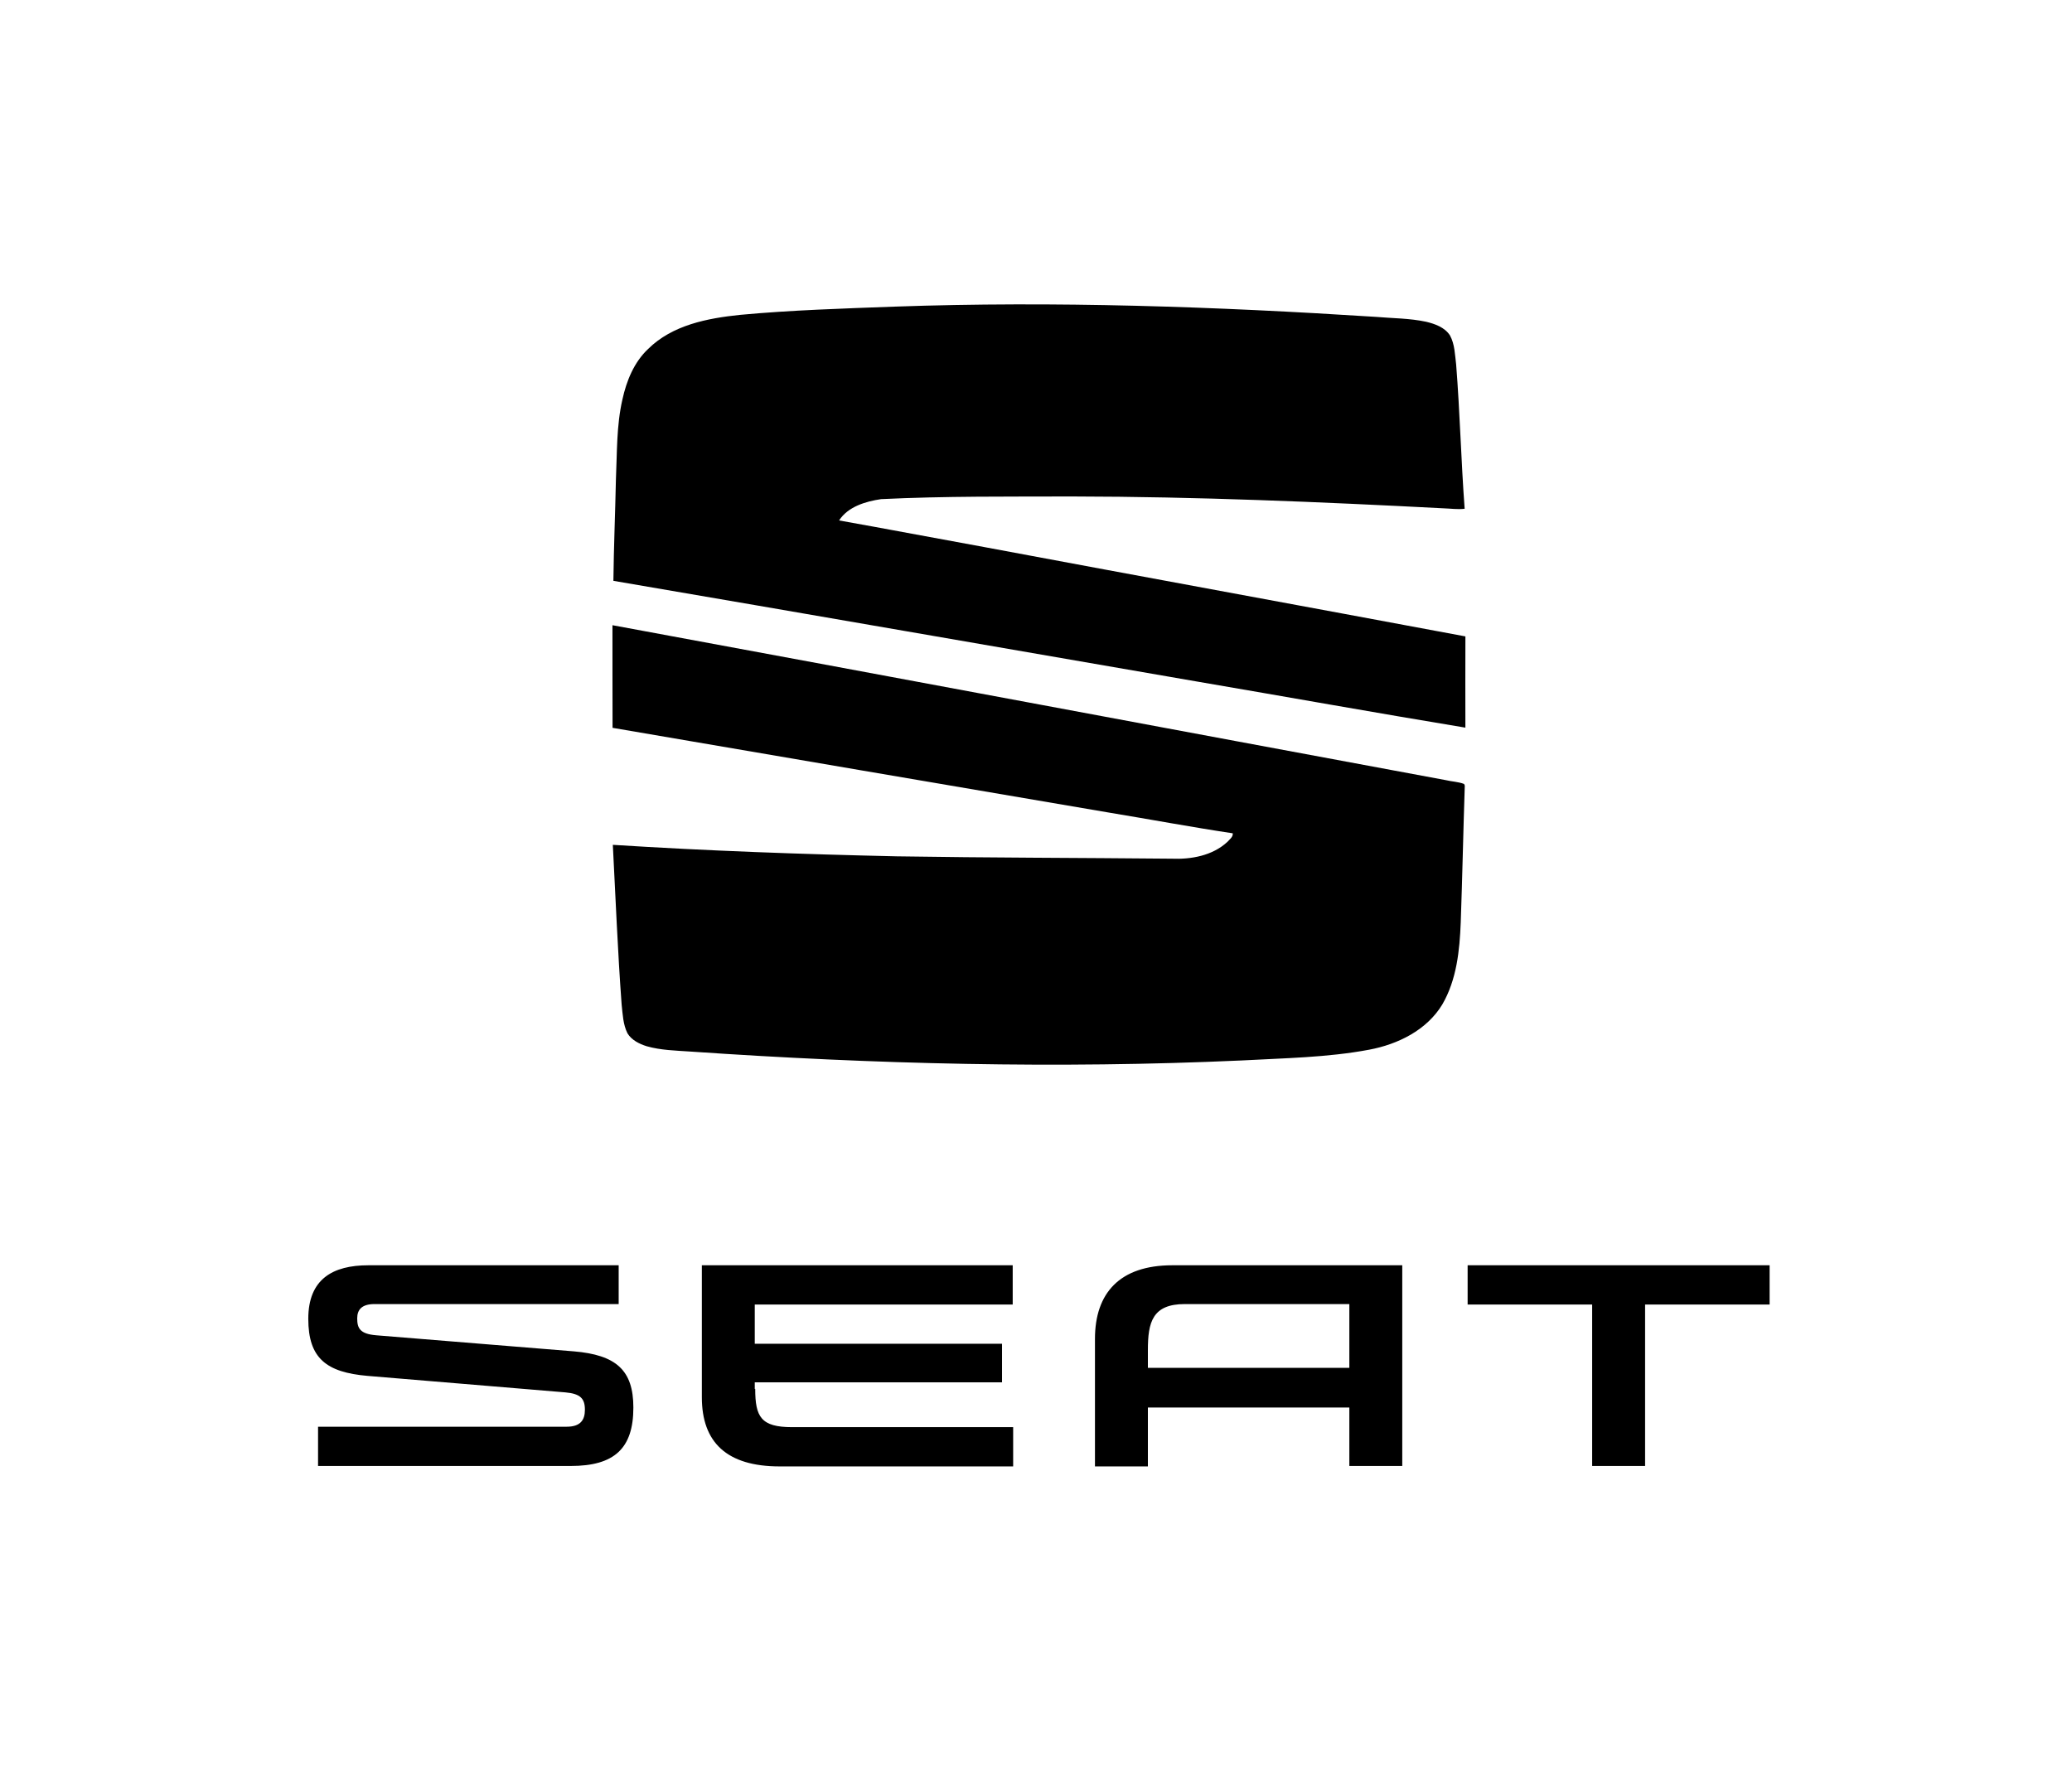
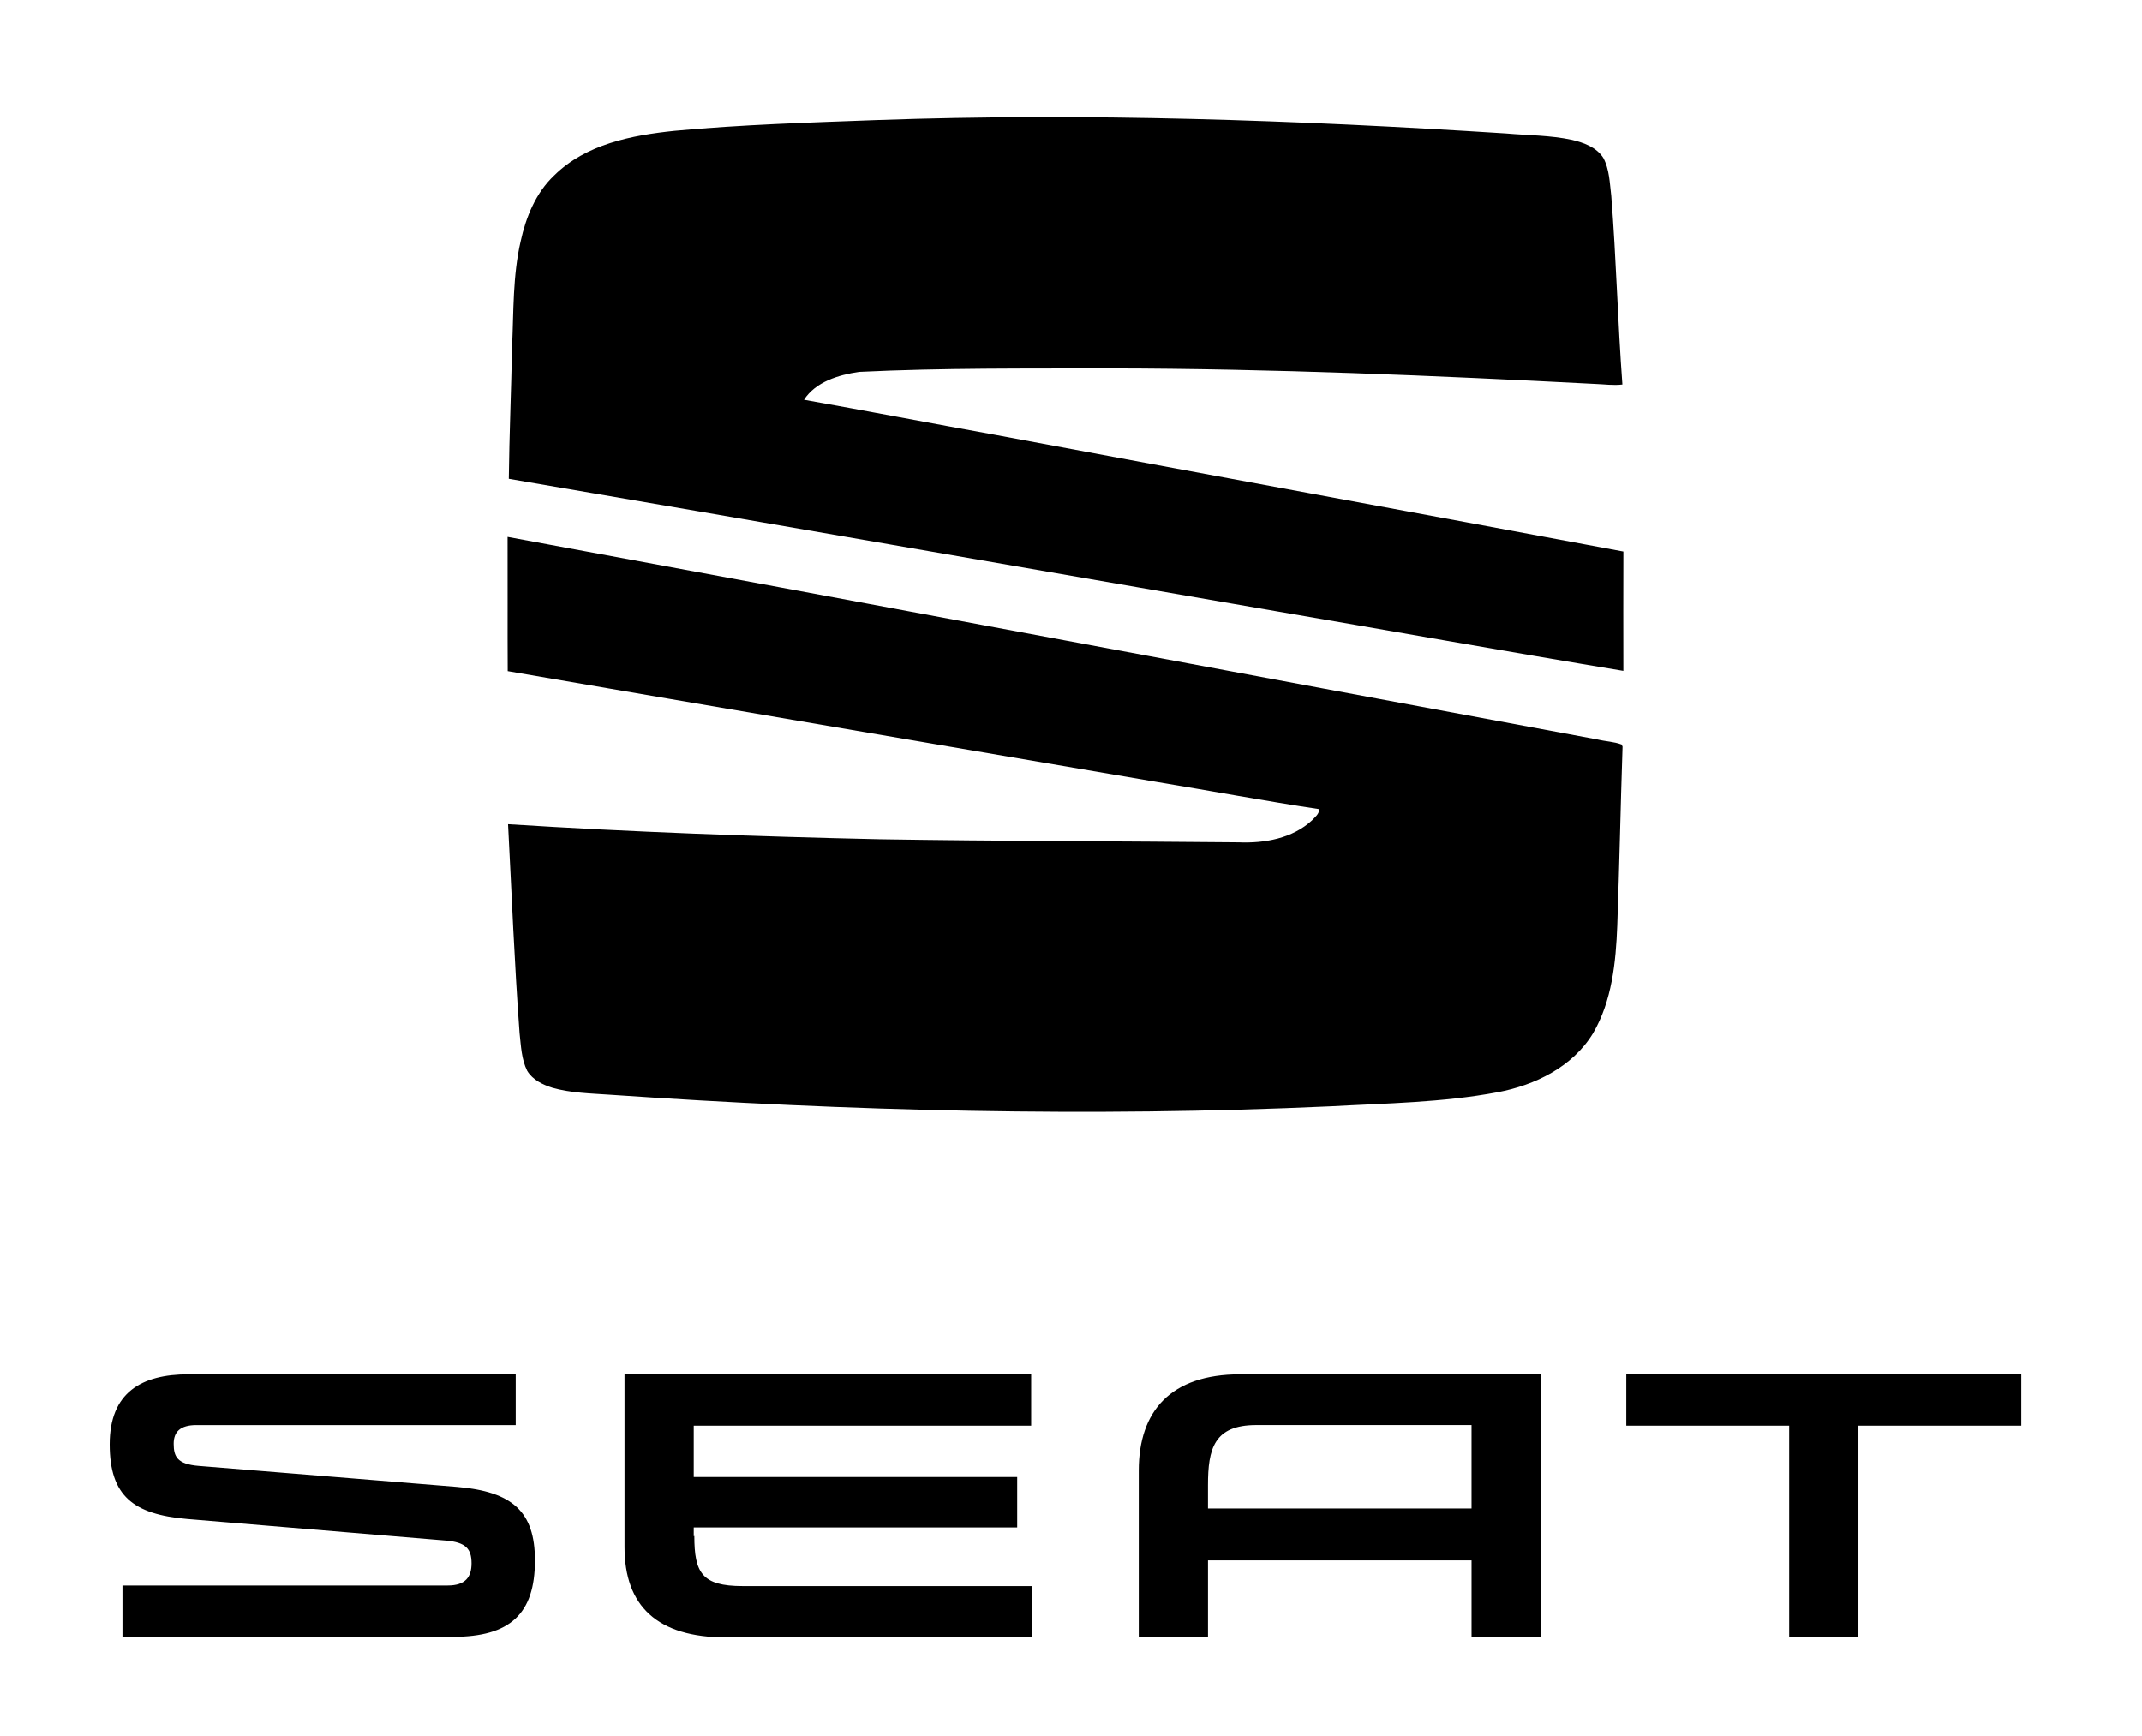
- <svg xmlns="http://www.w3.org/2000/svg" version="1.1" id="Layer_1" x="0px" y="0px" width="234px" height="200px" viewBox="0 0 234 200" enable-background="new 0 0 234 200" xml:space="preserve">
-   <g>
-     <path d="M101.04,34.631c18.108-0.639,36.234-0.004,54.31,1.155c1.903,0.168,3.83,0.152,5.704,0.554   c1.015,0.243,2.109,0.63,2.703,1.552c0.541,1.001,0.553,2.173,0.692,3.277c0.429,5.423,0.557,10.87,0.961,16.293   c-0.782,0.096-1.564-0.023-2.349-0.049c-13.941-0.723-27.893-1.32-41.857-1.34c-7.233,0.021-14.474-0.05-21.7,0.301   c-1.75,0.259-3.732,0.845-4.743,2.406c5.466,0.971,10.923,2.018,16.388,3.006c18.11,3.39,36.237,6.706,54.346,10.092   c-0.014,3.434-0.007,6.869-0.002,10.305c-10.183-1.686-20.35-3.506-30.527-5.246c-21.9-3.774-43.79-7.6-65.693-11.337   c0.044-3.815,0.206-7.625,0.285-11.44c0.138-3.021,0.053-6.084,0.736-9.049c0.457-2.093,1.309-4.198,2.895-5.692   c2.74-2.712,6.699-3.475,10.386-3.857C89.383,35.022,95.215,34.847,101.04,34.631L101.04,34.631z M69.168,70.613   c31.371,5.791,62.732,11.676,94.099,17.496c0.686,0.168,1.419,0.182,2.077,0.433l0.08,0.182   c-0.171,5.146-0.272,10.296-0.456,15.441c-0.121,3.176-0.457,6.498-2.09,9.295c-1.752,2.892-5.015,4.489-8.243,5.095   c-4.758,0.895-9.62,0.952-14.438,1.218c-20.738,0.941-41.521,0.421-62.227-1.006c-1.653-0.114-3.337-0.144-4.943-0.603   c-0.833-0.263-1.693-0.686-2.163-1.456c-0.505-1.01-0.538-2.16-0.661-3.26c-0.444-6.006-0.679-12.019-0.994-18.029   c10.681,0.679,21.381,1.06,32.08,1.298c10.333,0.166,20.665,0.164,30.996,0.266c2.229,0.093,4.64-0.331,6.329-1.897   c0.247-0.283,0.647-0.545,0.607-0.969c-4.657-0.699-9.287-1.567-13.934-2.333c-18.702-3.196-37.41-6.366-56.108-9.58   C69.156,78.34,69.183,74.477,69.168,70.613L69.168,70.613z" />
-     <path d="M152.387,147.337v7.153h-22.751v-2.016c0-3.123,0.504-5.188,4.169-5.188h18.582V147.337z M132.398,142.904   c-5.977,0-8.739,3.173-8.739,8.312v14.406h5.977v-6.65h22.751v6.601h5.977v-22.668H132.398z M165.746,142.904v4.433h14.063v18.235   h5.979v-18.235h14.062v-4.433H165.746z M85.29,156.856c0,3.175,0.651,4.332,4.169,4.332h24.961v4.434H88.052   c-5.978,0-8.789-2.72-8.789-7.808v-14.91h35.106v4.433h-29.13v4.434h27.924v4.355H85.239v0.756L85.29,156.856z M42.5,150.813   c-1.857-0.152-2.159-0.807-2.159-1.915c0-1.008,0.551-1.611,1.958-1.611H69.87v-4.382H41.596c-4.018,0-6.78,1.561-6.78,6.044   s2.061,6.044,6.679,6.447l22.351,1.864c1.708,0.151,2.21,0.704,2.21,1.965c0,1.157-0.502,1.914-2.059,1.914H35.919v4.434h28.528   c4.924,0,7.082-1.966,7.082-6.601c0-4.23-1.959-5.942-6.729-6.346L42.5,150.813z" />
-   </g>
+ <svg xmlns="http://www.w3.org/2000/svg" id="Layer_1" version="1.1" viewBox="0 0 184.921 149.843">
+   <path d="M75.692,10.361c18.108-.639,36.234-.004,54.31,1.155,1.903.168,3.83.152,5.704.554,1.015.243,2.109.63,2.703,1.552.541,1.001.553,2.173.692,3.277.429,5.423.557,10.87.961,16.293-.782.096-1.564-.023-2.349-.049-13.941-.723-27.893-1.32-41.857-1.34-7.233.021-14.474-.05-21.7.301-1.75.259-3.732.845-4.743,2.406,5.466.971,10.923,2.018,16.388,3.006,18.11,3.39,36.237,6.706,54.346,10.092-.014,3.434-.007,6.869-.002,10.305-10.183-1.685-20.35-3.506-30.527-5.246-21.9-3.774-43.79-7.6-65.693-11.337.044-3.815.206-7.625.285-11.44.138-3.021.053-6.084.736-9.049.457-2.093,1.309-4.198,2.895-5.692,2.74-2.712,6.699-3.475,10.386-3.858,5.81-.538,11.642-.714,17.467-.93h0ZM43.82,46.344c31.371,5.791,62.733,11.676,94.099,17.496.685.168,1.419.182,2.077.433l.08.182c-.171,5.147-.273,10.296-.456,15.441-.121,3.176-.457,6.498-2.09,9.295-1.752,2.892-5.015,4.489-8.243,5.095-4.758.894-9.62.952-14.438,1.218-20.738.941-41.522.421-62.227-1.006-1.653-.114-3.337-.144-4.943-.602-.833-.263-1.693-.686-2.163-1.456-.505-1.01-.538-2.16-.661-3.26-.444-6.006-.679-12.019-.994-18.029,10.681.679,21.381,1.06,32.08,1.298,10.333.166,20.665.164,30.996.266,2.229.093,4.64-.331,6.329-1.897.247-.283.647-.545.607-.969-4.657-.699-9.287-1.567-13.934-2.333-18.702-3.196-37.41-6.366-56.108-9.58-.023-3.863.004-7.727-.011-11.59h0Z" />
+   <path d="M127.038,123.067v7.153h-22.751v-2.016c0-3.123.504-5.189,4.169-5.189h18.582v.051ZM107.05,118.635c-5.977,0-8.739,3.173-8.739,8.311v14.406h5.977v-6.65h22.751v6.601h5.977v-22.668h-25.965ZM140.398,118.635v4.433h14.062v18.235h5.978v-18.235h14.061v-4.433h-34.102ZM59.942,132.587c0,3.175.651,4.332,4.169,4.332h24.961v4.434h-26.368c-5.977,0-8.789-2.72-8.789-7.808v-14.91h35.106v4.433h-29.13v4.434h27.924v4.355h-27.924v.756l.051-.025ZM17.152,126.543c-1.858-.152-2.159-.807-2.159-1.915,0-1.008.551-1.611,1.958-1.611h27.571v-4.382h-28.274c-4.018,0-6.78,1.56-6.78,6.044s2.06,6.044,6.679,6.447l22.351,1.864c1.708.151,2.21.704,2.21,1.965,0,1.157-.502,1.914-2.059,1.914H10.571v4.434h28.528c4.924,0,7.082-1.966,7.082-6.601,0-4.23-1.959-5.942-6.729-6.346l-22.3-1.814Z" />
</svg>
